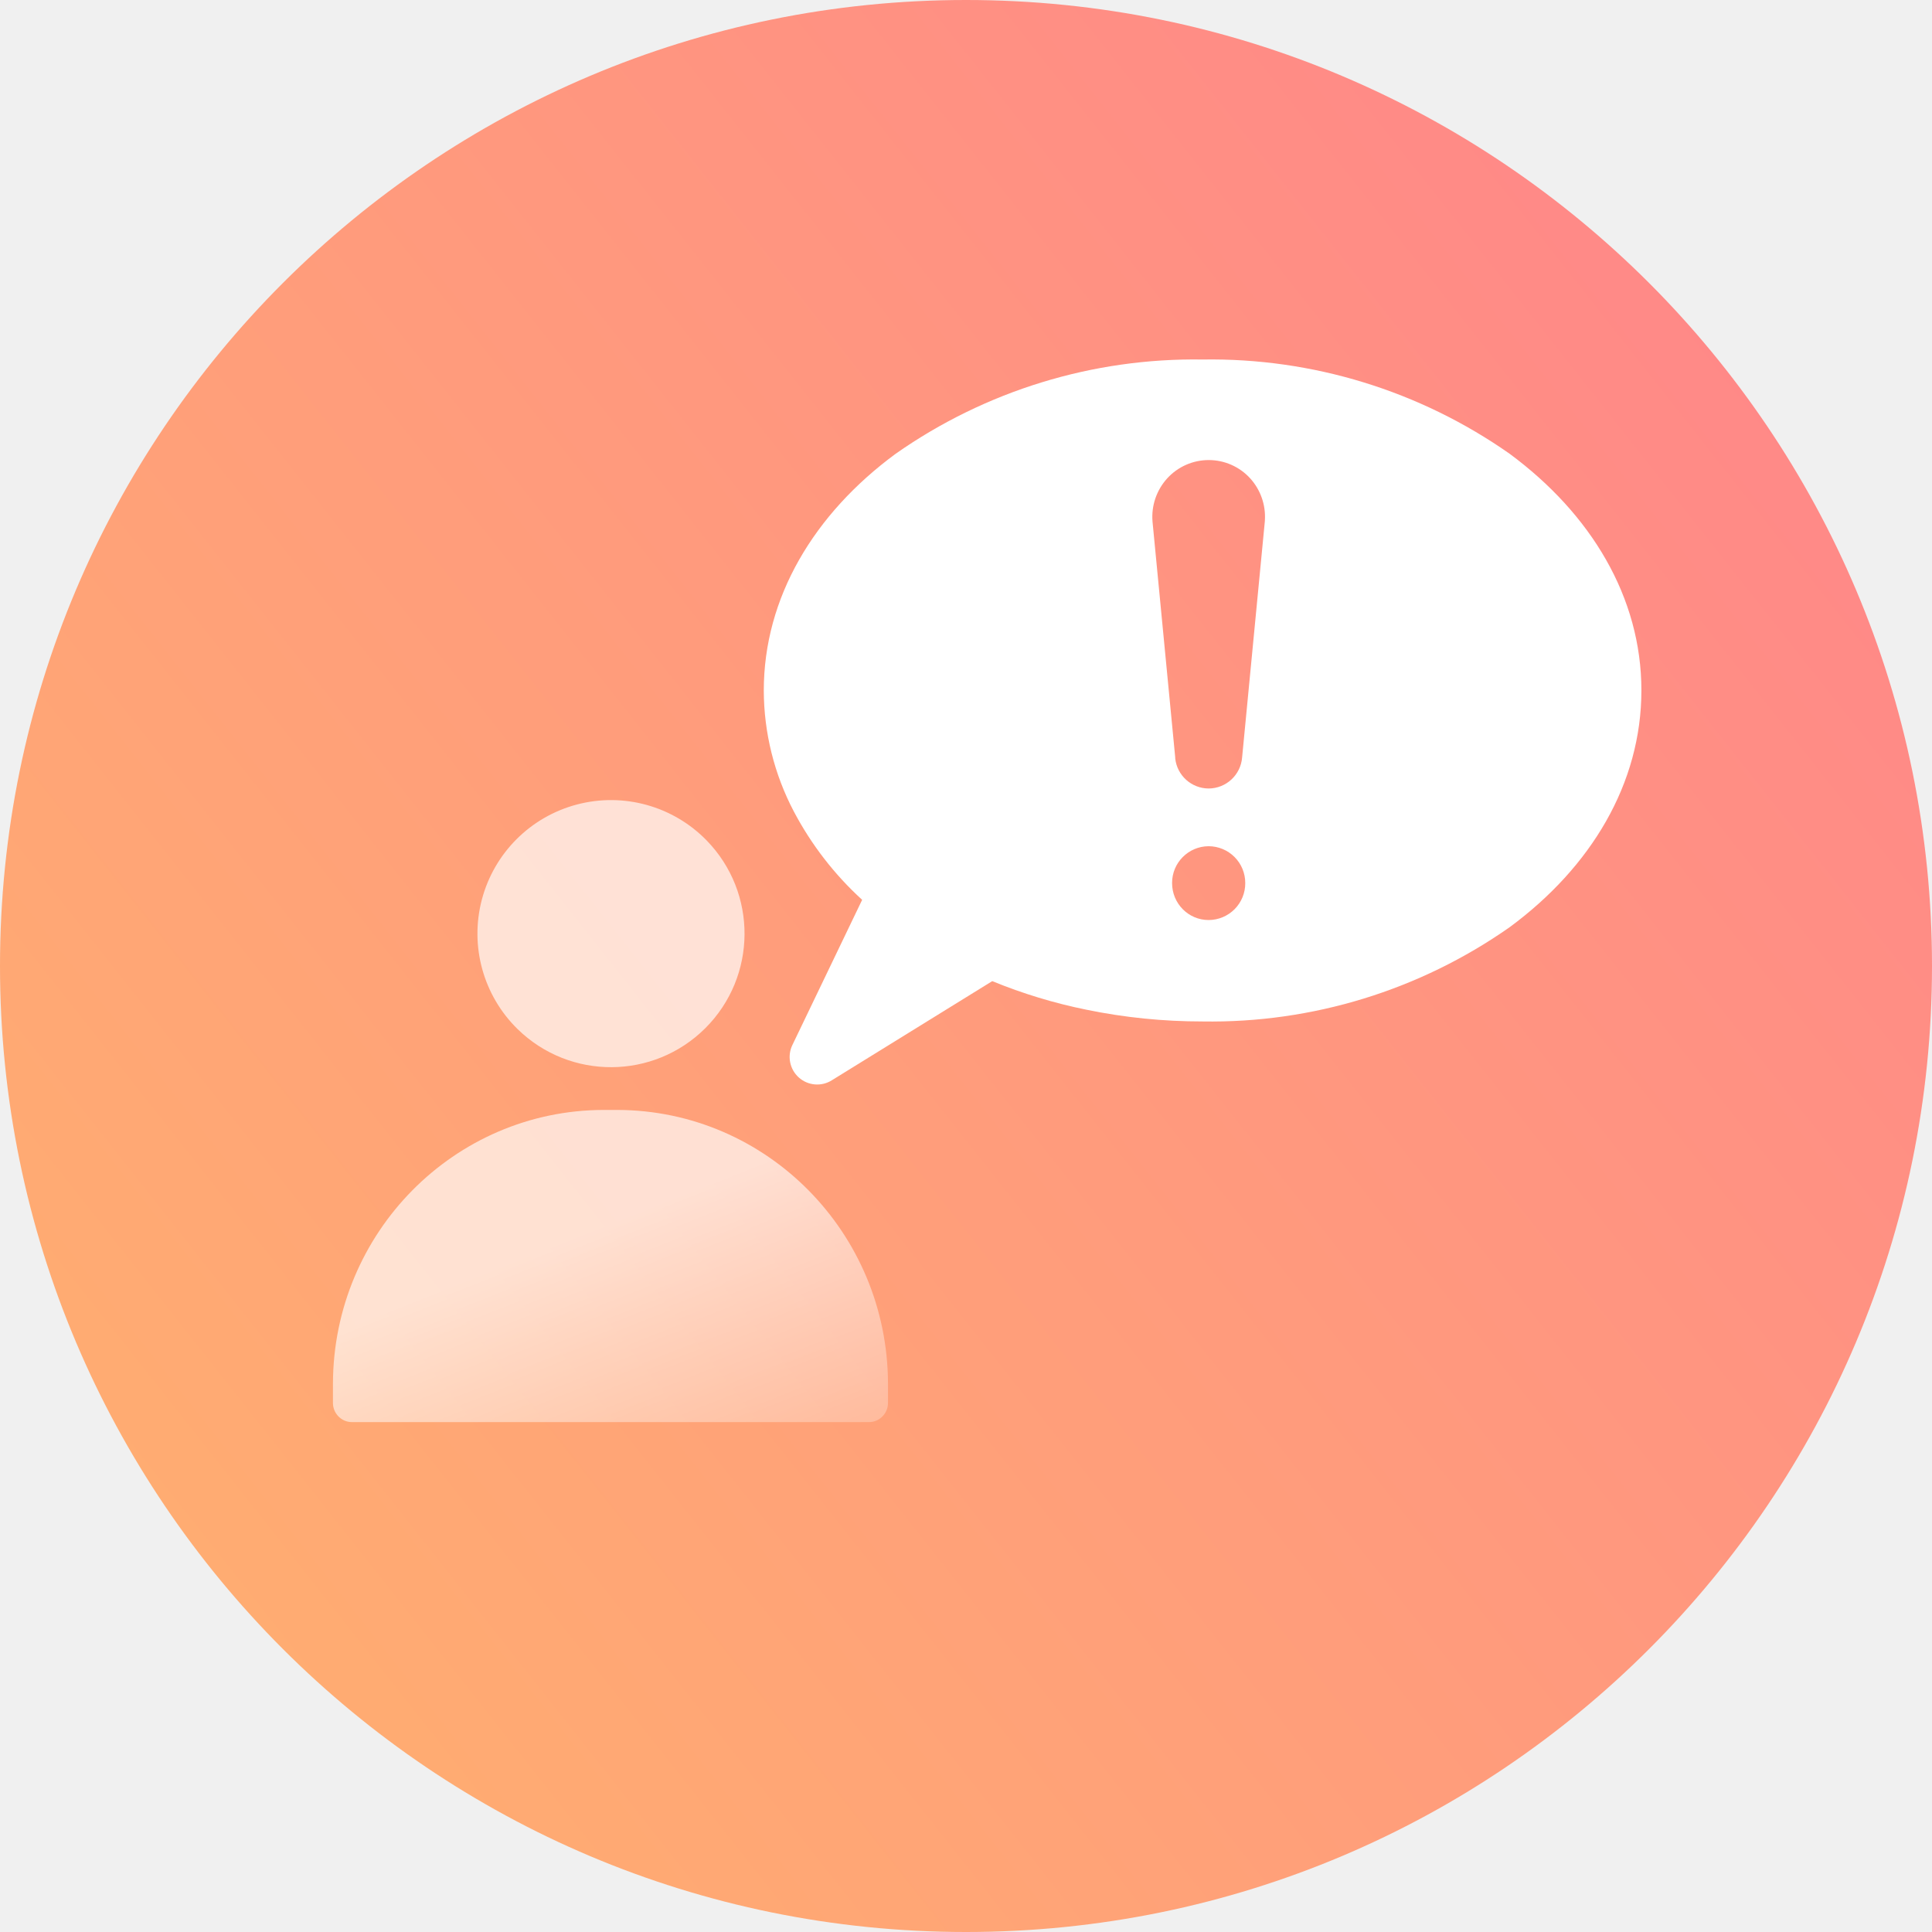
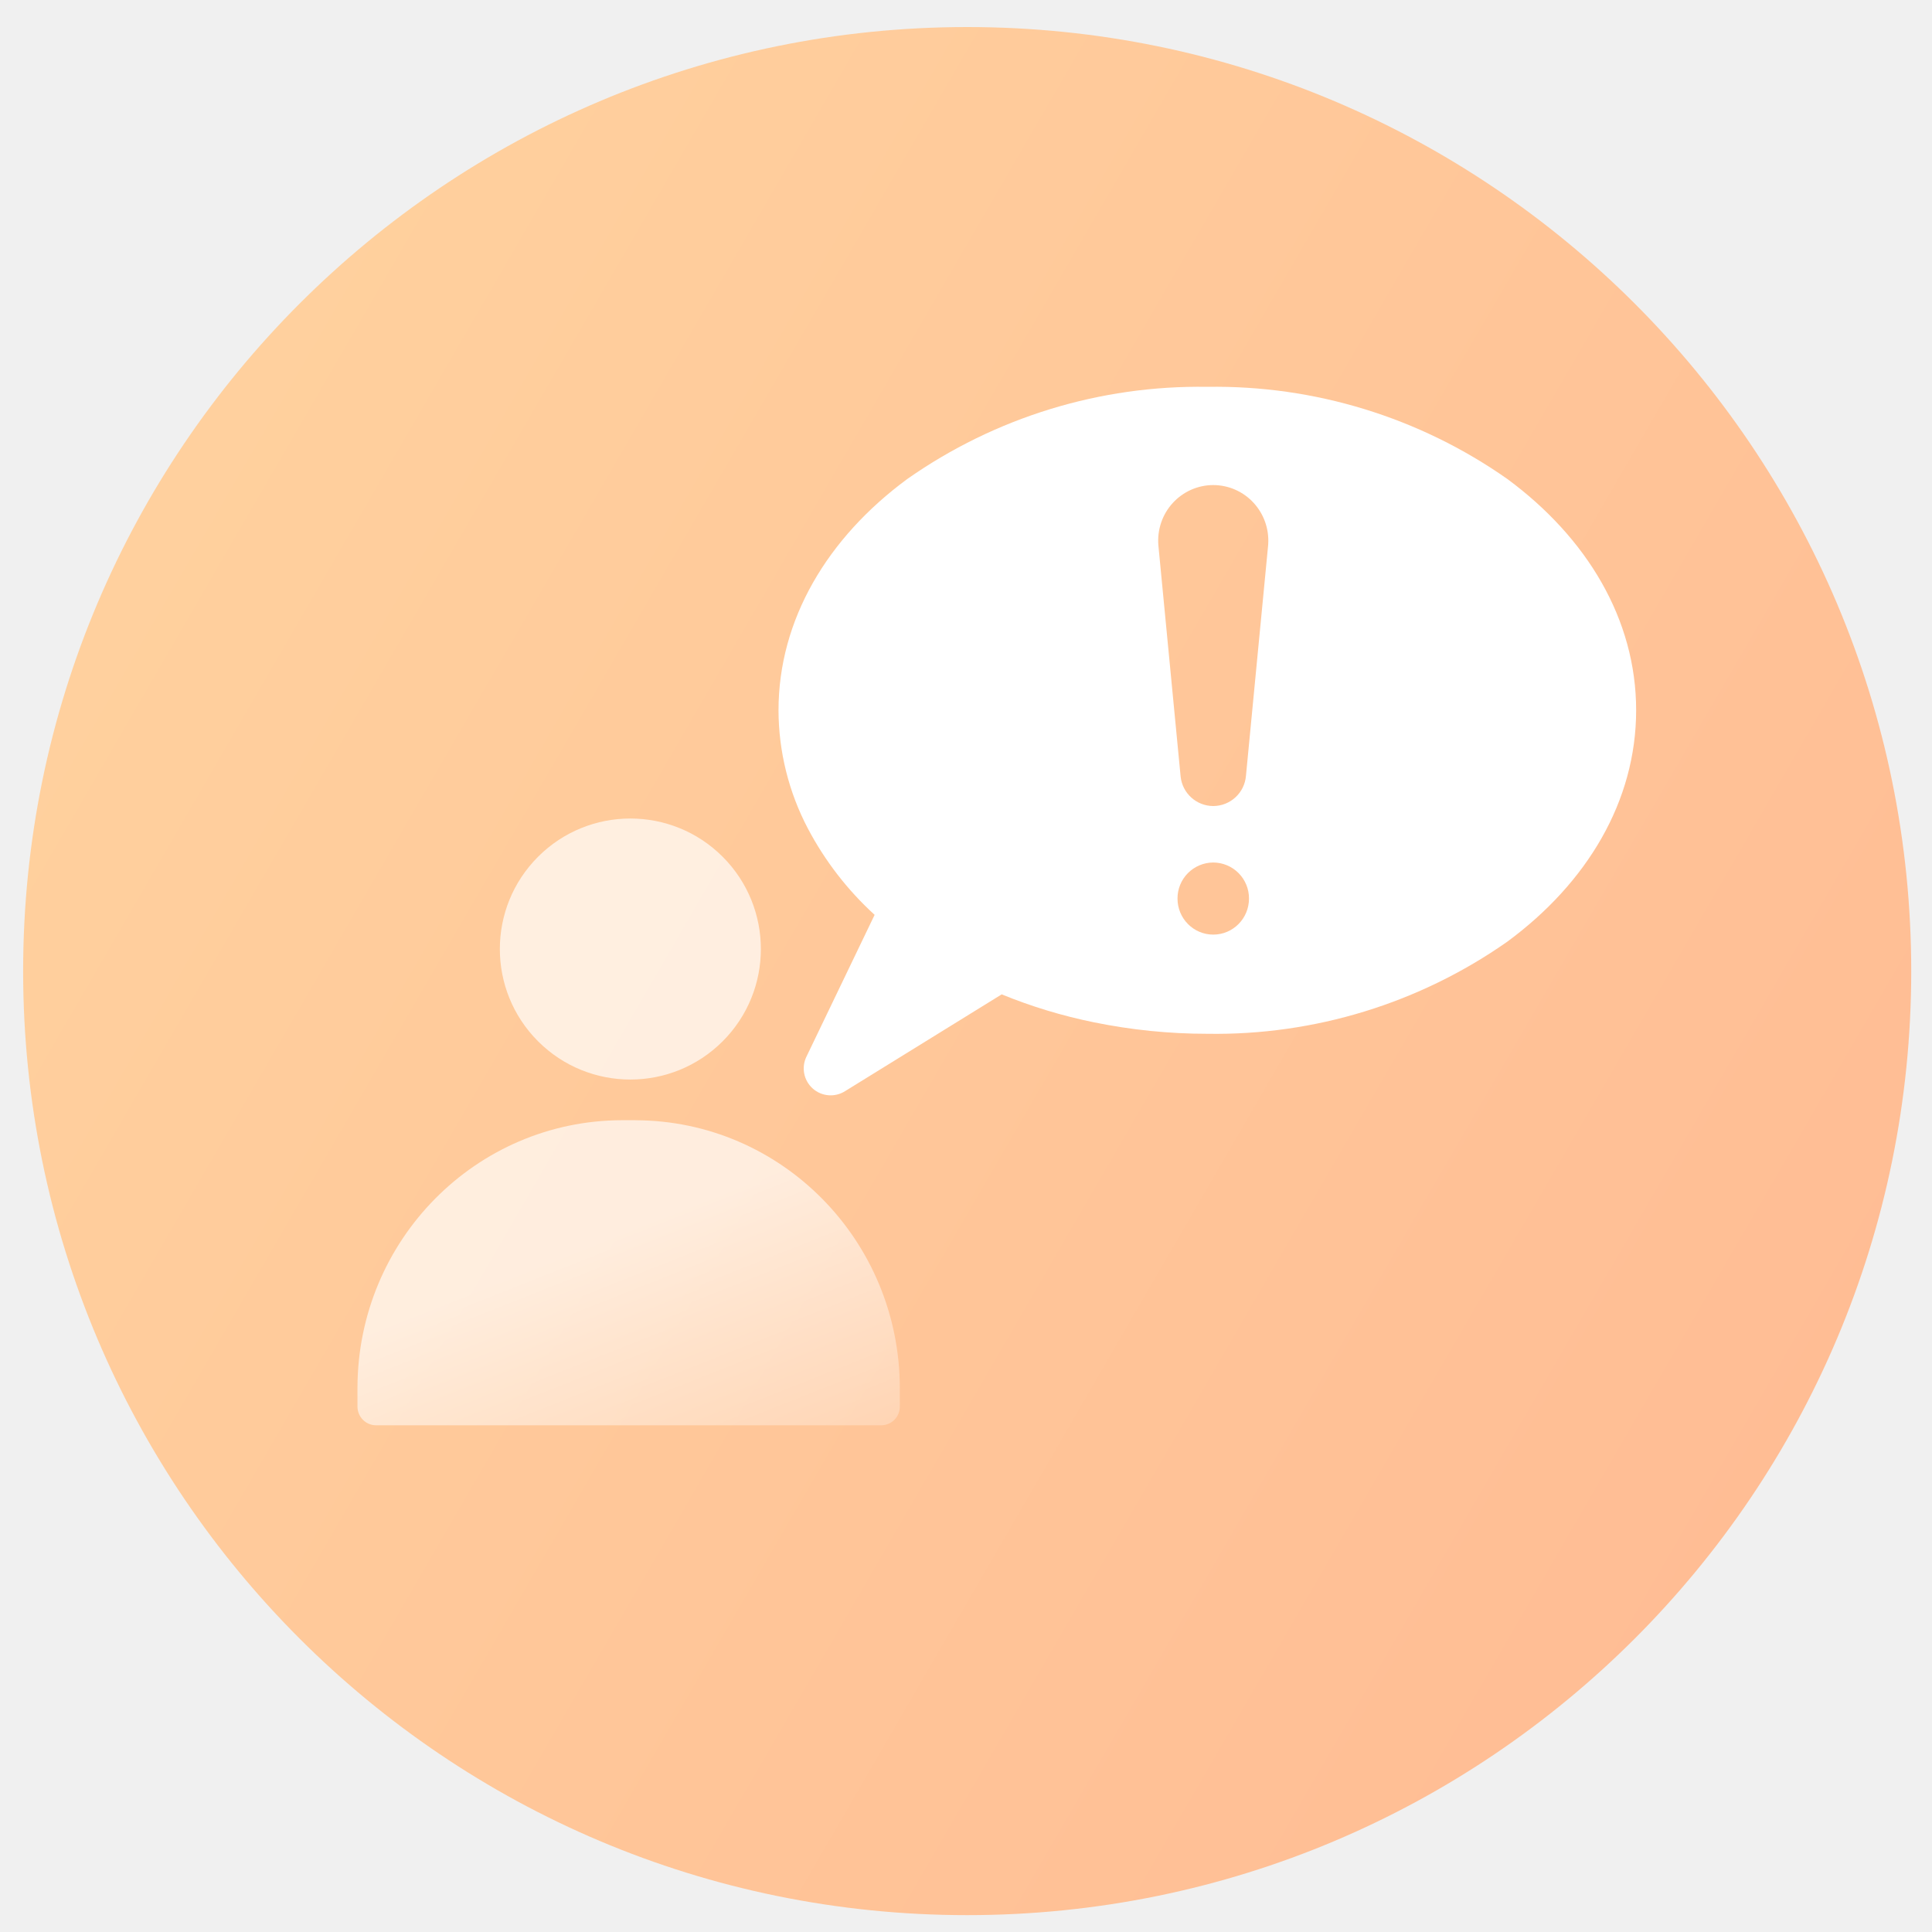
- <svg xmlns="http://www.w3.org/2000/svg" width="24" height="24" fill="none">
-   <path fill-rule="evenodd" clip-rule="evenodd" d="M12 24c6.627 0 12-5.373 12-12S18.627 0 12 0 0 5.373 0 12s5.373 12 12 12z" fill="url(#paint0_linear)" />
-   <path opacity=".691" d="M8.778 10.44a1.659 1.659 0 10-2.347 2.345 1.659 1.659 0 002.347-2.345z" fill="#fff" />
-   <path opacity=".668" fill-rule="evenodd" clip-rule="evenodd" d="M7.672 13.788h-.176c-1.853.005-3.355 1.524-3.36 3.4v.24c0 .131.106.238.236.238h6.423c.13 0 .236-.107.236-.239v-.24c-.006-1.874-1.506-3.393-3.359-3.399z" fill="url(#paint1_linear)" />
-   <path d="M11.126 5.637a6.462 6.462 0 013.813-1.171 6.462 6.462 0 013.813 1.17c1.012.747 1.638 1.784 1.638 2.94 0 1.157-.624 2.196-1.638 2.943a6.461 6.461 0 01-3.813 1.17c-.485 0-.968-.048-1.443-.146a6.47 6.47 0 01-1.17-.355l-1.99 1.23a.342.342 0 01-.491-.44l.865-1.8a4.028 4.028 0 01-.849-1.098 3.25 3.25 0 01-.373-1.501c0-1.157.625-2.196 1.638-2.942zm3.888 4.875a.456.456 0 00-.454.458c0 .254.203.459.454.459a.456.456 0 00.455-.459.456.456 0 00-.455-.458zm0-4.797a.697.697 0 00-.515.228.71.71 0 00-.182.537l.282 2.929v.012a.419.419 0 00.415.374.419.419 0 00.416-.386l.282-2.93.001-.017a.71.71 0 00-.183-.52.697.697 0 00-.516-.227z" fill="#fff" />
+ <svg xmlns="http://www.w3.org/2000/svg" width="44" height="44" fill="none">
+   <path fill-rule="evenodd" clip-rule="evenodd" d="M22.027 43.616c11.874 0 21.5-9.626 21.5-21.5S33.9.616 22.027.616s-21.5 9.626-21.5 21.5 9.626 21.5 21.5 21.5z" fill="url(#paint0_linear)" />
+   <path opacity=".691" d="M16.458 19.512a2.972 2.972 0 10-4.204 4.203 2.972 2.972 0 004.204-4.203z" fill="#fff" />
+   <path opacity=".668" fill-rule="evenodd" clip-rule="evenodd" d="M14.477 25.512h-.316c-3.321.009-6.011 2.73-6.02 6.09v.43c0 .237.19.428.423.428h11.507a.425.425 0 00.422-.427v-.43c-.01-3.359-2.697-6.08-6.016-6.09z" fill="url(#paint1_linear)" />
+   <path d="M20.664 10.908c2-1.403 4.39-2.137 6.832-2.098a11.577 11.577 0 016.832 2.098c1.812 1.337 2.934 3.195 2.934 5.267 0 2.072-1.118 3.933-2.934 5.271a11.577 11.577 0 01-6.832 2.098c-.868 0-1.734-.088-2.585-.262a11.718 11.718 0 01-2.098-.636l-3.565 2.203a.613.613 0 01-.879-.79l1.55-3.224a7.213 7.213 0 01-1.52-1.966 5.822 5.822 0 01-.669-2.69c0-2.072 1.119-3.934 2.934-5.271zm6.967 8.735a.817.817 0 00-.814.821c0 .454.364.821.814.821.45 0 .814-.367.814-.821a.817.817 0 00-.814-.821zm0-8.596c-.35 0-.686.149-.923.409-.238.26-.356.61-.327.962l.505 5.248.002.021a.75.75 0 00.743.67.75.75 0 00.745-.69l.505-5.249.002-.032a1.272 1.272 0 00-.329-.93 1.25 1.25 0 00-.923-.409z" fill="#fff" />
  <defs>
-     <linearGradient id="paint0_linear" x1="7.442" y1="33.717" x2="30.981" y2="15.121" gradientUnits="userSpaceOnUse">
-       <stop stop-color="#FFB36D" />
-       <stop offset="1" stop-color="#F88" />
+     <linearGradient id="paint0_linear" x1="-13.779" y1="3.301" x2="68.621" y2="51.049" gradientUnits="userSpaceOnUse">
+       <stop stop-color="#FFD9A2" />
+       <stop offset="1" stop-color="#FFAE8D" />
    </linearGradient>
-     <linearGradient id="paint1_linear" x1="16.651" y1="17.944" x2="14.481" y2="12.467" gradientUnits="userSpaceOnUse">
+     <linearGradient id="paint1_linear" x1="30.563" y1="32.958" x2="26.676" y2="23.146" gradientUnits="userSpaceOnUse">
      <stop stop-color="#fff" stop-opacity=".01" />
      <stop offset="1" stop-color="#fff" />
    </linearGradient>
  </defs>
</svg>
